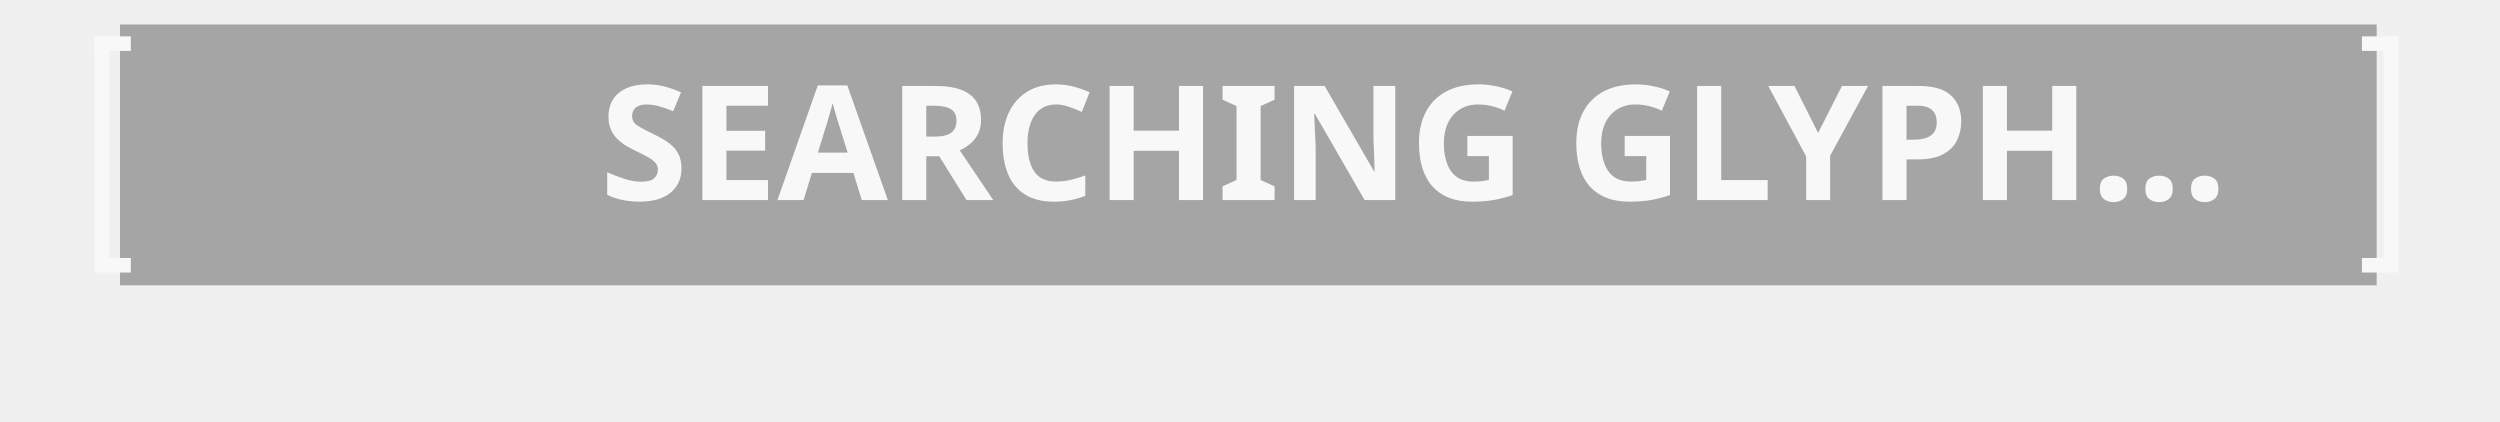
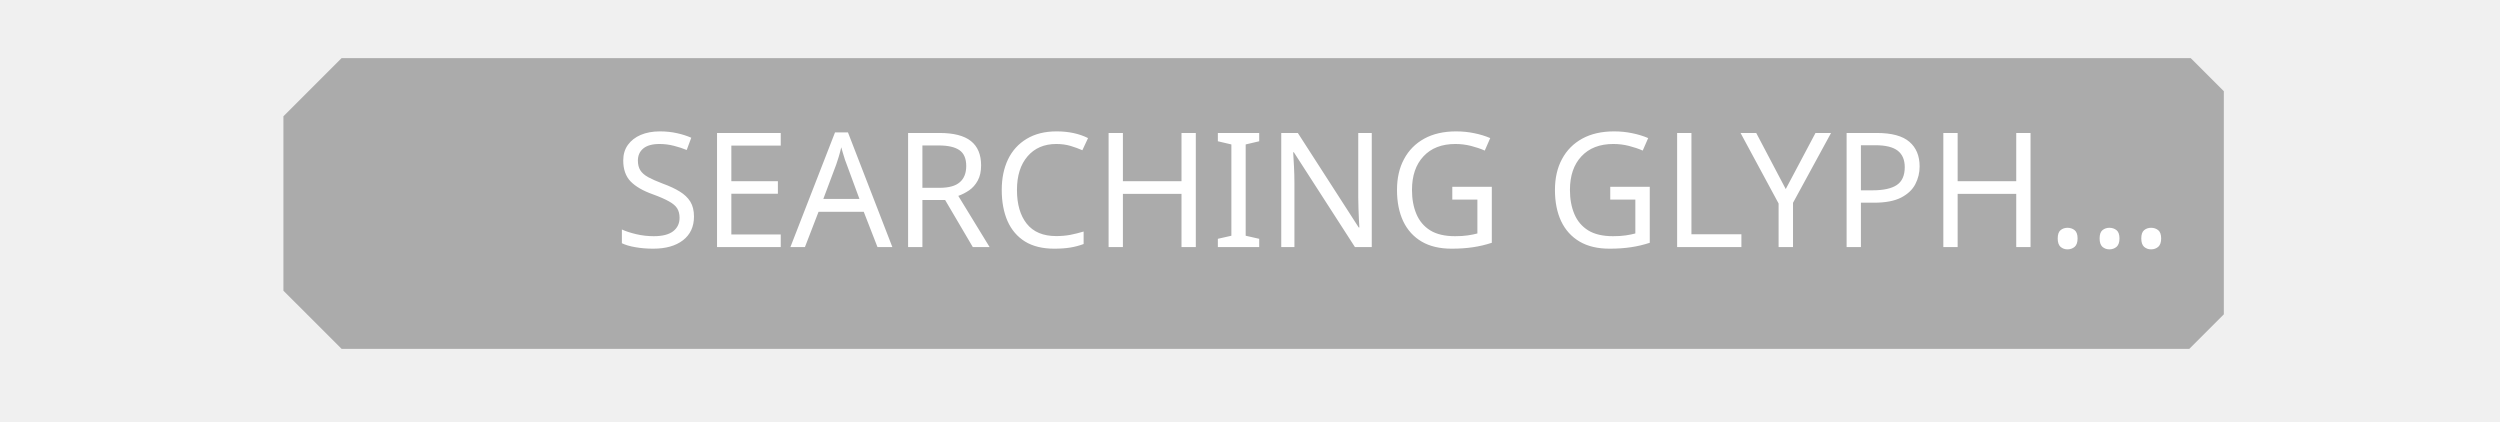
<svg xmlns="http://www.w3.org/2000/svg" width="344px" height="58px" viewBox="0 0 344 58" version="1.1">
-   <g id="ui-center-scan" stroke="none" stroke-width="1" fill="none" fill-rule="evenodd" opacity="0.559">
-     <g id="Group-5" transform="translate(8, 0)">
-       <path d="M319.026,3.369 L319.026,39.268 L8.512,39.268 L8.512,3.369 L319.026,3.369 Z" id="Rectangle" stroke-opacity="0" stroke="#FFFFFF" fill-opacity="0.559" fill="#000000" />
-       <g id="Box2" transform="translate(5, 5)" fill="#FFFFFF">
-         <rect id="Rectangle" x="0" y="0" width="5" height="2" />
-         <rect id="Rectangle" x="0" y="30.5" width="5" height="2" />
-         <rect id="Rectangle" x="0" y="0" width="2" height="30.5" />
-         <rect id="Rectangle" x="312" y="0" width="5" height="2" />
-         <rect id="Rectangle" x="312" y="30.5" width="5" height="2" />
-         <rect id="Rectangle" x="314.987" y="1" width="2.027" height="29.5" />
-       </g>
-       <text id="SEARCHING-GLYPH…" transform="translate(163.3853, 21.5291) rotate(-360) translate(-163.3853, -21.5291)" font-family="Rajdhani-Bold, Rajdhani" font-size="22" font-weight="bold" fill="#FFFFFF">
-         <tspan x="74.538" y="27.529">SEARCHING GLYPH…</tspan>
+   <g id="ui-center-scan" stroke="none" stroke-width="1" fill="none" fill-rule="evenodd">
+     <g id="Group" transform="translate(39, 8)">
+       <path d="M8,0 L255.871,0 L262.446,0 L267,4.554 L267,9.108 L267,30.503 L267,35.252 L262.252,40 L254.01,40 L8,40 L0,32 L0,8 L8,0 Z" id="Rectangle" fill-opacity="0.559" fill="#000000" opacity="0.514" />
+       <text id="SEARCHING-GLYPH…" transform="translate(133.5, 20) rotate(-360) translate(-133.5, -20)" font-family="Rajdhani-Regular, Rajdhani" font-size="22" font-weight="normal" fill="#FFFFFF">
+         <tspan x="45.445" y="26">SEARCHING GLYPH…</tspan>
      </text>
    </g>
  </g>
</svg>
